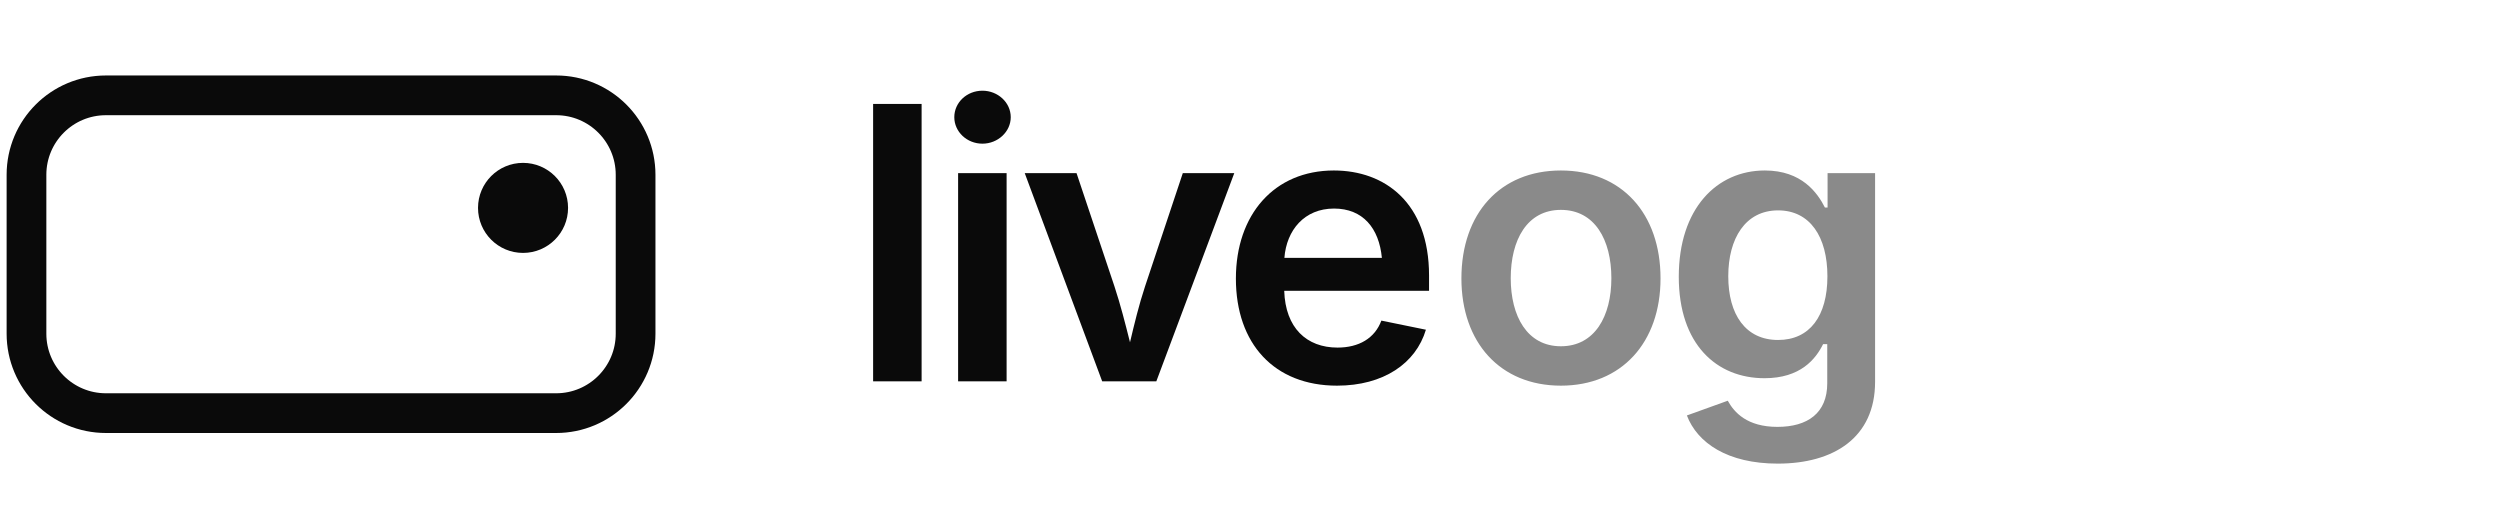
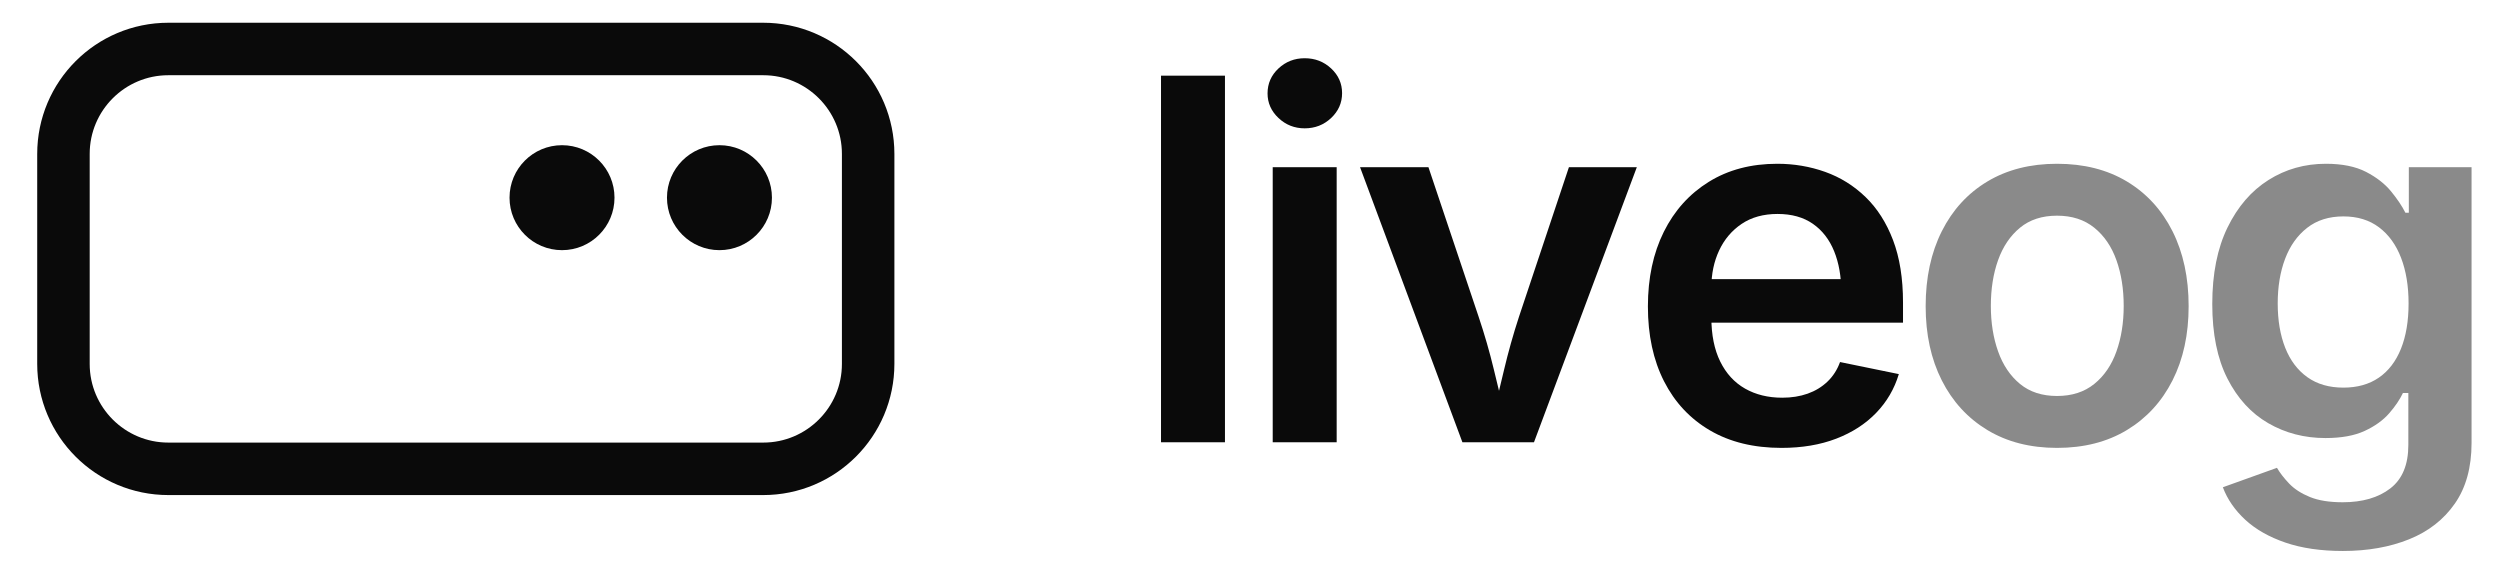
- <svg xmlns="http://www.w3.org/2000/svg" viewBox="0 0 236 48" width="236" height="48">
-   <g transform="translate(0 6.5) scale(1.25)" color="#0a0a0a">
+ <svg xmlns="http://www.w3.org/2000/svg" viewBox="-1.00 -31.60 176.57 40.37" width="177" height="40">
+   <g color="#0a0a0a" transform="translate(0 -30.60) scale(1.25)">
    <rect fill="none" x="2" y="2" width="46" height="24" rx="6" stroke="currentColor" stroke-width="3" />
-     <circle cx="39.5" cy="10.5" r="3.4" fill="currentColor" />
+     <circle cx="30.5" cy="10.5" r="3" fill="currentColor" />
+     <circle cx="39.5" cy="10.5" r="3" fill="currentColor" />
  </g>
-   <text x="80" y="36" fill="#0a0a0a" font-family="Inter, -apple-system, BlinkMacSystemFont, &quot;Helvetica Neue&quot;, Arial, sans-serif" font-size="36" font-weight="600" letter-spacing="-1.4">live<tspan fill="#8a8a8a">og</tspan>
-   </text>
+   <path fill="#0a0a0a" d="M85.496 -26.191V0.0H80.926V-26.191ZM88.908 0.0V-19.652H93.478V0.0ZM91.193 -22.43Q90.103 -22.43 89.321 -23.168Q88.539 -23.906 88.539 -24.926Q88.539 -25.98 89.321 -26.71Q90.103 -27.439 91.193 -27.439Q92.3 -27.439 93.082 -26.71Q93.865 -25.98 93.865 -24.943Q93.865 -23.906 93.082 -23.168Q92.3 -22.43 91.193 -22.43ZM102.462 0.0 95.149 -19.652H100.036L103.622 -8.965Q104.255 -7.084 104.712 -5.186Q105.169 -3.287 105.643 -1.336H104.501Q104.993 -3.287 105.441 -5.186Q105.89 -7.084 106.505 -8.965L110.073 -19.652H114.925L107.577 0.0ZM125.262 0.404Q122.291 0.404 120.156 -0.844Q118.02 -2.092 116.868 -4.359Q115.717 -6.627 115.717 -9.703Q115.717 -12.744 116.851 -15.029Q117.985 -17.314 120.068 -18.606Q122.151 -19.898 124.963 -19.898Q126.756 -19.898 128.382 -19.318Q130.008 -18.738 131.265 -17.525Q132.522 -16.312 133.234 -14.44Q133.946 -12.568 133.946 -9.984V-8.543H117.879V-11.654H131.678L129.534 -10.74Q129.534 -12.393 129.024 -13.649Q128.514 -14.906 127.503 -15.609Q126.493 -16.312 124.981 -16.312Q123.469 -16.312 122.414 -15.601Q121.36 -14.889 120.806 -13.702Q120.252 -12.516 120.252 -11.057V-8.912Q120.252 -7.049 120.885 -5.766Q121.518 -4.482 122.66 -3.832Q123.803 -3.182 125.315 -3.182Q126.317 -3.182 127.134 -3.472Q127.951 -3.762 128.549 -4.333Q129.147 -4.904 129.446 -5.73L133.647 -4.869Q133.172 -3.287 132.03 -2.101Q130.887 -0.914 129.173 -0.255Q127.459 0.404 125.262 0.404Z" />
+   <path fill="#8a8a8a" d="M144.951 0.404Q142.086 0.404 139.976 -0.87Q137.867 -2.145 136.716 -4.421Q135.564 -6.697 135.564 -9.721Q135.564 -12.779 136.716 -15.073Q137.867 -17.367 139.976 -18.633Q142.086 -19.898 144.951 -19.898Q147.834 -19.898 149.943 -18.633Q152.053 -17.367 153.204 -15.073Q154.355 -12.779 154.355 -9.721Q154.355 -6.697 153.204 -4.421Q152.053 -2.145 149.943 -0.87Q147.834 0.404 144.951 0.404ZM144.951 -3.305Q146.551 -3.305 147.614 -4.166Q148.678 -5.027 149.196 -6.486Q149.715 -7.945 149.715 -9.738Q149.715 -11.549 149.196 -13.008Q148.678 -14.467 147.614 -15.328Q146.551 -16.189 144.951 -16.189Q143.351 -16.189 142.305 -15.328Q141.26 -14.467 140.741 -13.017Q140.222 -11.566 140.222 -9.738Q140.222 -7.945 140.741 -6.486Q141.26 -5.027 142.305 -4.166Q143.351 -3.305 144.951 -3.305ZM165.378 7.77Q163.023 7.77 161.274 7.172Q159.525 6.574 158.408 5.546Q157.292 4.518 156.8 3.217L160.667 1.828Q160.984 2.373 161.537 2.953Q162.091 3.533 163.014 3.911Q163.937 4.289 165.361 4.289Q167.488 4.289 168.771 3.296Q170.054 2.303 170.054 0.193V-3.516H169.667Q169.333 -2.812 168.683 -2.065Q168.032 -1.318 166.934 -0.809Q165.835 -0.299 164.13 -0.299Q161.88 -0.299 160.043 -1.362Q158.206 -2.426 157.125 -4.553Q156.044 -6.68 156.044 -9.879Q156.044 -13.113 157.134 -15.346Q158.224 -17.578 160.061 -18.738Q161.898 -19.898 164.165 -19.898Q165.905 -19.898 167.03 -19.318Q168.155 -18.738 168.823 -17.921Q169.491 -17.104 169.843 -16.4H170.089V-19.652H174.571V0.053Q174.571 2.672 173.376 4.386Q172.181 6.1 170.107 6.935Q168.032 7.77 165.378 7.77ZM165.413 -3.902Q166.907 -3.902 167.945 -4.614Q168.982 -5.326 169.527 -6.68Q170.071 -8.033 170.071 -9.914Q170.071 -11.777 169.535 -13.175Q168.999 -14.572 167.962 -15.354Q166.925 -16.137 165.413 -16.137Q163.866 -16.137 162.821 -15.319Q161.775 -14.502 161.247 -13.104Q160.72 -11.707 160.72 -9.914Q160.72 -8.104 161.256 -6.75Q161.792 -5.396 162.838 -4.649Q163.884 -3.902 165.413 -3.902Z" />
</svg>
